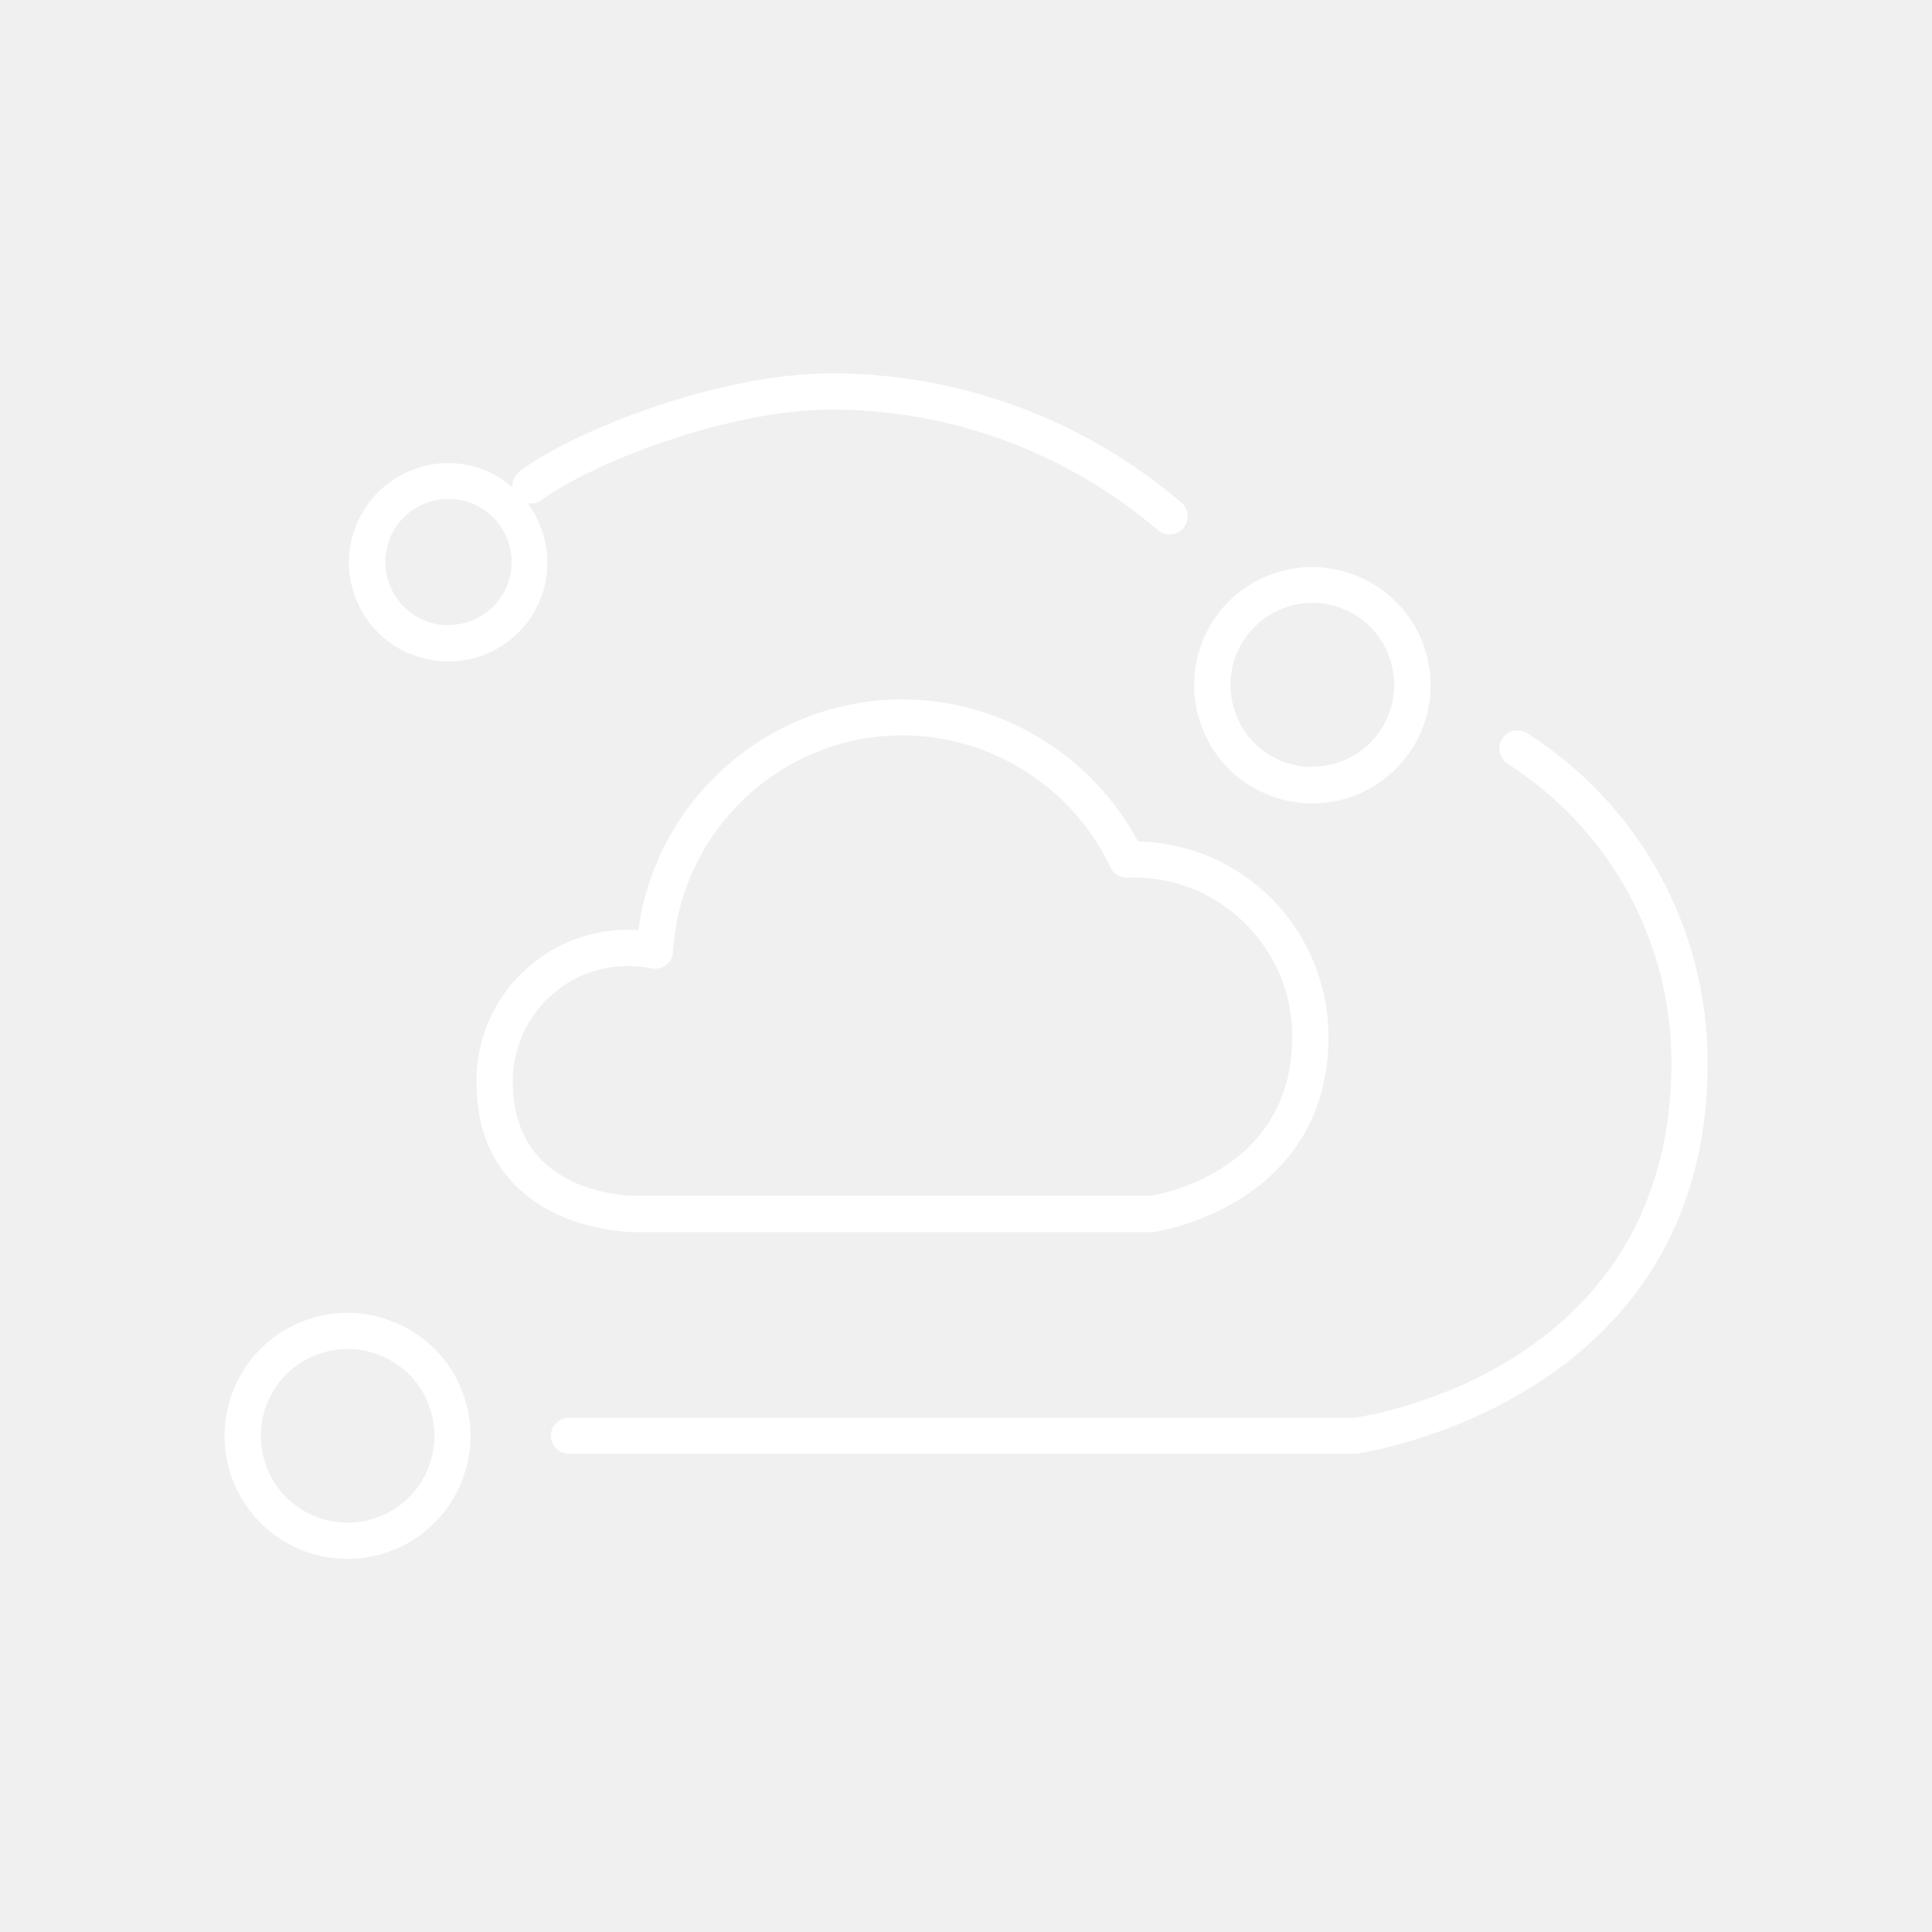
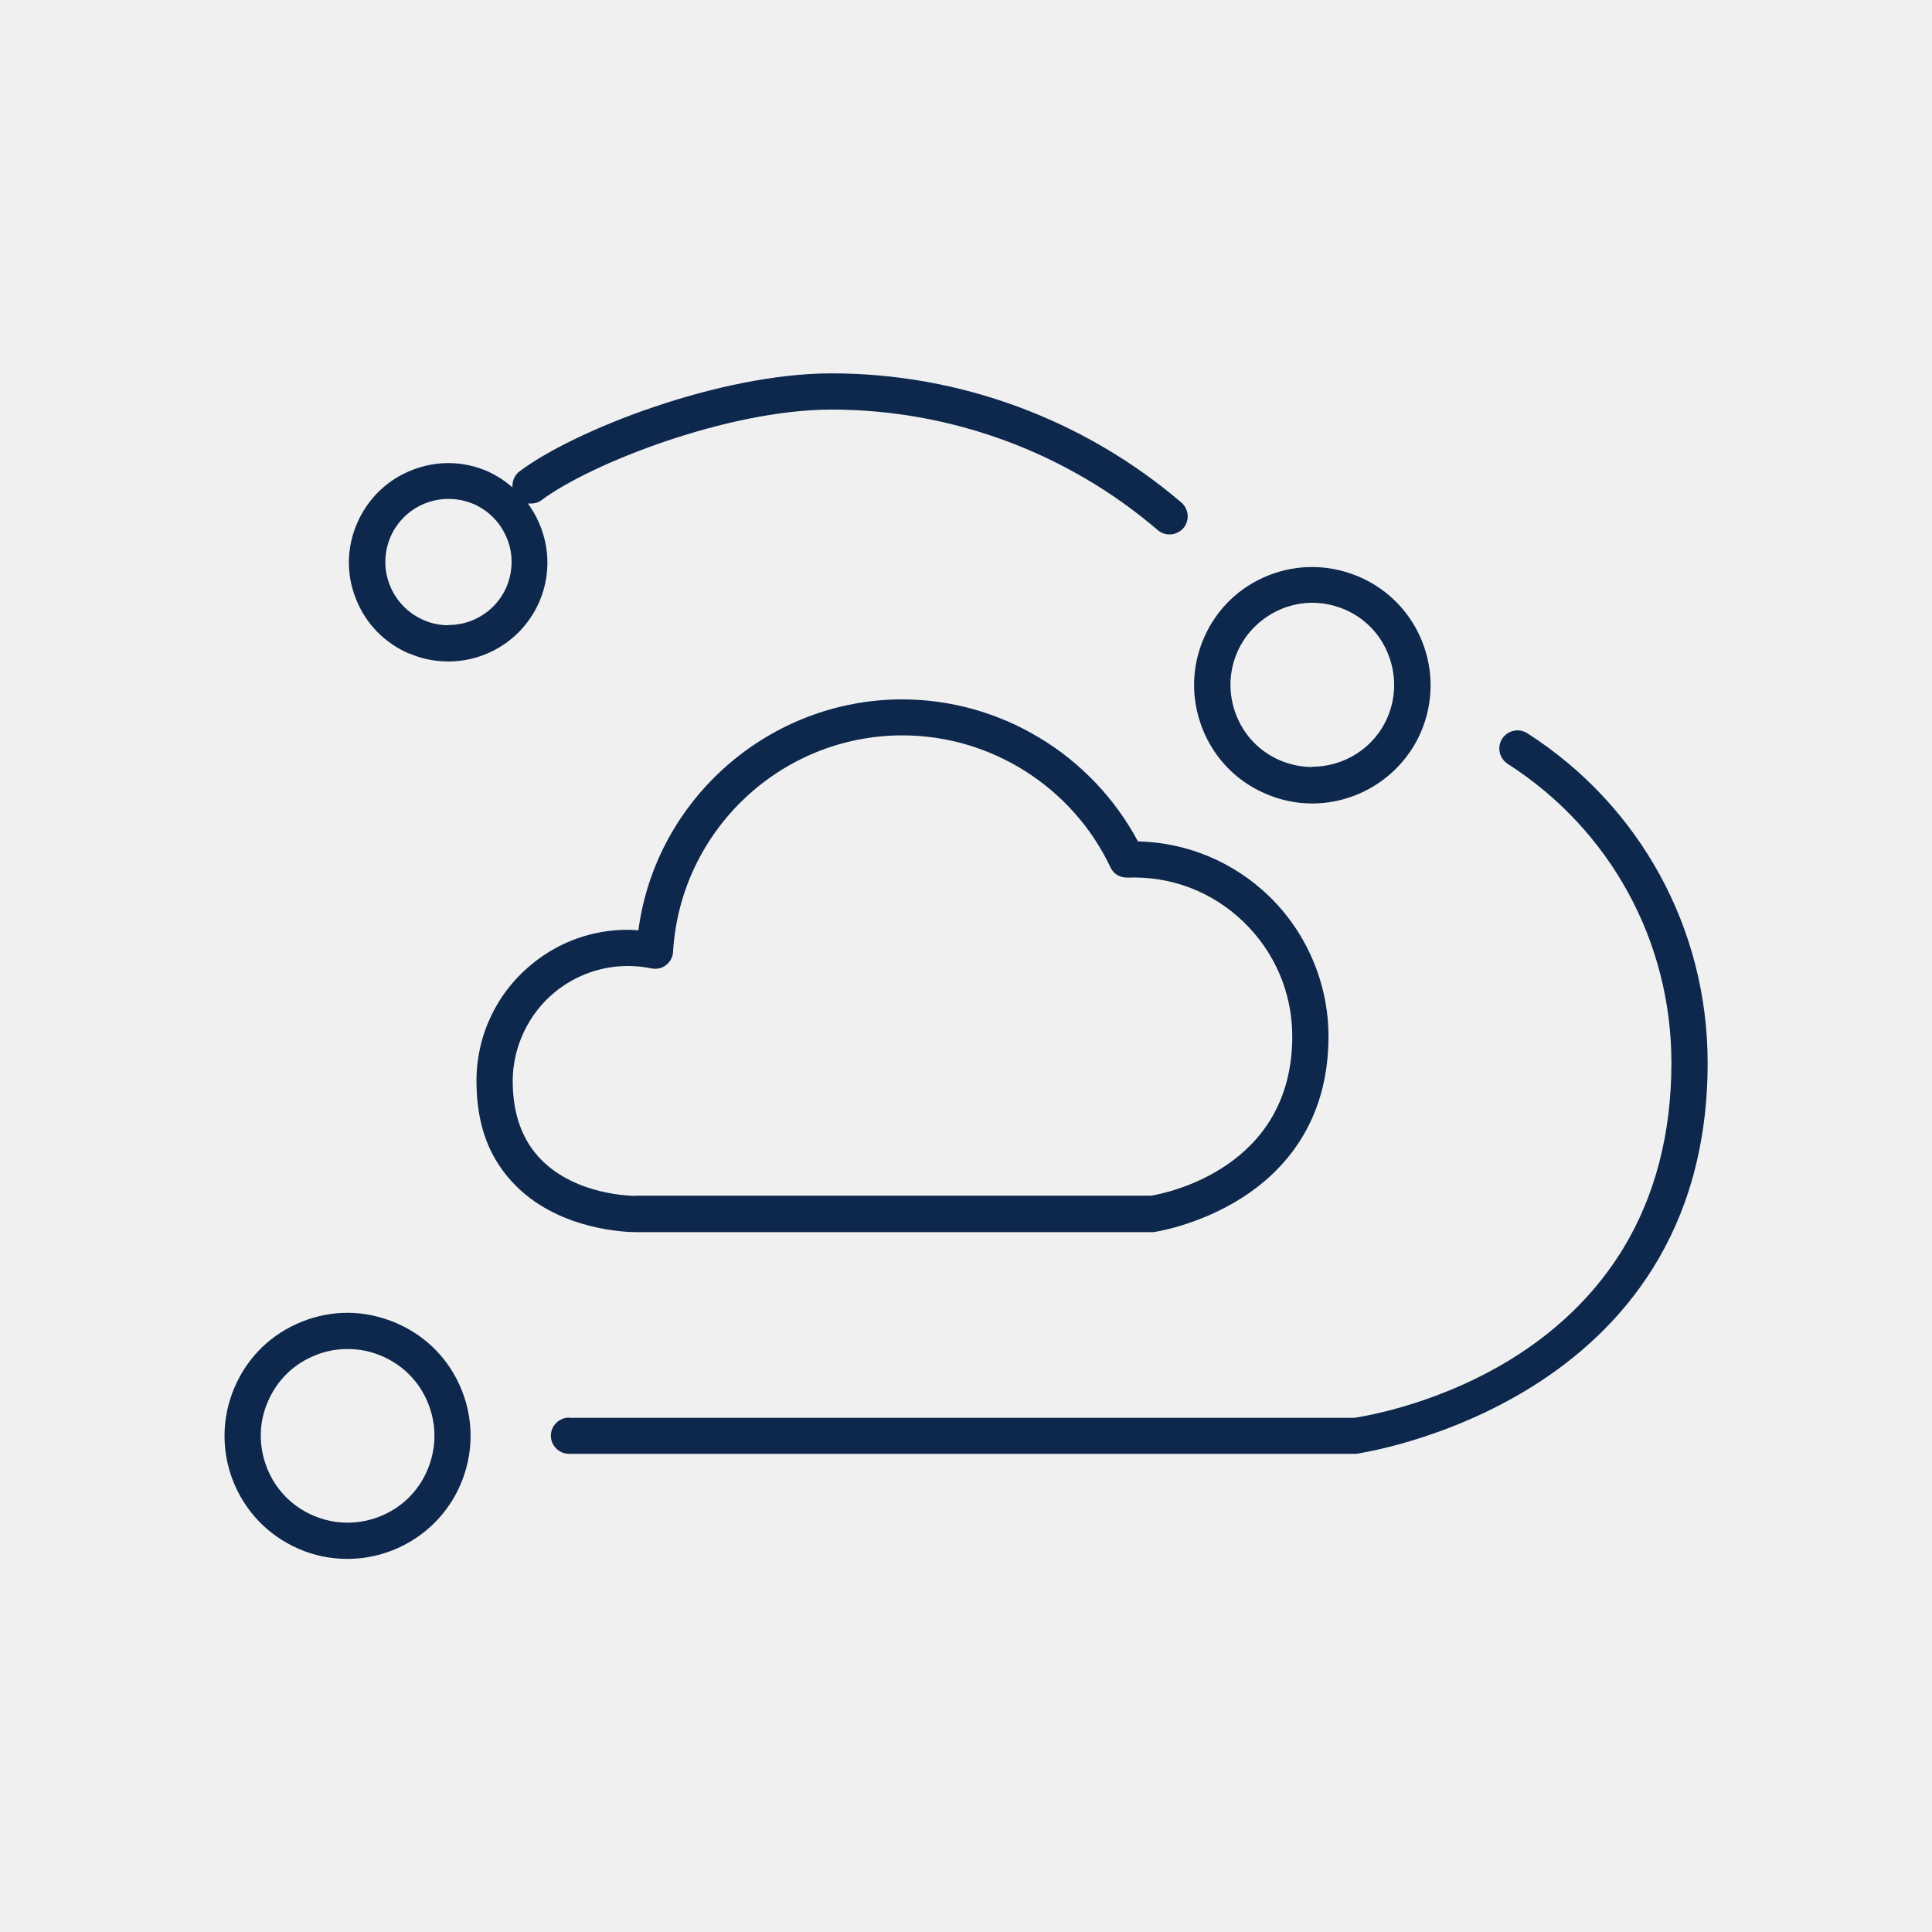
<svg xmlns="http://www.w3.org/2000/svg" viewBox="0 0 80 80" id="icon_art" overflow="hidden">
  <style>
.MsftOfcThm_Background1_Fill_v2 {
-  fill:#FFFFFF; 
+  fill:#0D274D; 
}
</style>
  <defs />
-   <path d="M25.99 38.5C24.55 38.5 23.16 38.99 22.04 39.91 20.57 41.1 19.73 42.87 19.73 44.76 19.73 46.65 20.29 48.04 21.39 49.13 23.25 50.97 26.02 51.02 26.33 51.02L47.76 51.02C47.76 51.02 49.58 50.77 51.41 49.61 53.05 48.57 55.01 46.57 55.01 42.92 55.01 40.73 54.11 38.61 52.53 37.09 51.07 35.69 49.16 34.89 47.14 34.84L47.11 34.84 47.11 34.82C46.16 33.06 44.76 31.58 43.04 30.55 41.32 29.51 39.35 28.96 37.36 28.96 31.88 28.96 27.18 33.05 26.44 38.48L26.44 38.52 26.39 38.52C26.25 38.51 26.11 38.5 25.97 38.5ZM26.35 49.52 26.35 49.52C26.14 49.52 23.89 49.49 22.44 48.05L22.44 48.05C21.64 47.26 21.23 46.15 21.23 44.76 21.23 43.37 21.87 41.98 22.99 41.07 23.84 40.38 24.9 40 25.99 40 26.32 40 26.65 40.03 26.97 40.1 27.19 40.14 27.41 40.1 27.58 39.96 27.75 39.83 27.86 39.63 27.87 39.41 28.17 34.39 32.34 30.45 37.37 30.45 41.03 30.45 44.41 32.59 45.98 35.91 46.11 36.19 46.36 36.34 46.68 36.34L46.68 36.34C48.48 36.27 50.18 36.91 51.49 38.17 52.79 39.43 53.51 41.11 53.51 42.92 53.51 48.38 48.27 49.41 47.67 49.51L26.35 49.51Z" class="MsftOfcThm_Background1_Fill_v2" stroke="none" stroke-width="1" stroke-linecap="butt" stroke-linejoin="miter" stroke-miterlimit="4" fill="#FFFFFF" fill-opacity="1" />
-   <path d="M23.56 58.7C23.15 58.7 22.81 59.04 22.81 59.45 22.81 59.86 23.15 60.2 23.56 60.2L56.16 60.2C56.3 60.17 70.71 58.13 70.71 44.01 70.71 38.46 67.92 33.36 63.24 30.36 62.89 30.14 62.43 30.24 62.2 30.59 61.98 30.94 62.08 31.4 62.43 31.63 66.68 34.35 69.21 38.98 69.21 44.01 69.21 46.92 68.54 49.5 67.23 51.67 66.17 53.42 64.7 54.91 62.84 56.11 59.78 58.08 56.66 58.62 56.07 58.71L23.56 58.71Z" class="MsftOfcThm_Background1_Fill_v2" stroke="none" stroke-width="1" stroke-linecap="butt" stroke-linejoin="miter" stroke-miterlimit="4" fill="#FFFFFF" fill-opacity="1" />
-   <path d="M52.39 32.86C53.01 33.13 53.66 33.27 54.33 33.27 56.28 33.27 58.05 32.11 58.83 30.33 59.91 27.85 58.77 24.96 56.29 23.89 55.09 23.37 53.76 23.34 52.54 23.82 51.32 24.3 50.37 25.22 49.85 26.42 49.33 27.62 49.31 28.95 49.79 30.17 50.27 31.39 51.19 32.34 52.39 32.86L52.39 32.86ZM54.34 31.76C53.89 31.76 53.43 31.67 52.99 31.48 52.16 31.12 51.52 30.46 51.19 29.61 50.86 28.77 50.87 27.84 51.23 27.01L51.27 27.03 51.23 27.01C51.59 26.18 52.26 25.54 53.1 25.2 53.5 25.04 53.92 24.96 54.34 24.96 54.81 24.96 55.26 25.06 55.69 25.24 56.52 25.6 57.16 26.26 57.49 27.11 57.82 27.95 57.81 28.88 57.45 29.71 56.9 30.99 55.64 31.75 54.33 31.75Z" class="MsftOfcThm_Background1_Fill_v2" stroke="none" stroke-width="1" stroke-linecap="butt" stroke-linejoin="miter" stroke-miterlimit="4" fill="#FFFFFF" fill-opacity="1" />
-   <path d="M14.39 54.36C13.76 54.36 13.13 54.48 12.52 54.72 11.25 55.22 10.26 56.18 9.72 57.43 8.6 60.01 9.78 63.01 12.36 64.13 13 64.41 13.68 64.55 14.38 64.55L14.38 64.55C16.41 64.55 18.25 63.35 19.06 61.49 19.6 60.24 19.63 58.86 19.13 57.59 18.63 56.32 17.67 55.33 16.42 54.79L16.42 54.79C15.77 54.51 15.08 54.36 14.39 54.36ZM14.39 63.05C13.9 63.05 13.42 62.95 12.96 62.75 12.08 62.37 11.4 61.67 11.05 60.77 10.7 59.87 10.71 58.9 11.1 58.02 11.48 57.14 12.18 56.46 13.08 56.11 13.5 55.94 13.95 55.86 14.4 55.86 14.89 55.86 15.38 55.96 15.83 56.16 16.71 56.54 17.39 57.24 17.74 58.14 18.09 59.03 18.07 60.01 17.69 60.89L17.69 60.89C17.31 61.77 16.61 62.45 15.71 62.8 15.28 62.97 14.84 63.05 14.39 63.05Z" class="MsftOfcThm_Background1_Fill_v2" stroke="none" stroke-width="1" stroke-linecap="butt" stroke-linejoin="miter" stroke-miterlimit="4" fill="#FFFFFF" fill-opacity="1" />
-   <path d="M16.93 27.05C17.45 27.28 18 27.39 18.56 27.39 20.2 27.39 21.68 26.42 22.33 24.92 22.9 23.61 22.74 22.11 21.91 20.92L21.86 20.85 21.97 20.85C22.14 20.85 22.29 20.81 22.41 20.72 24.45 19.19 30.15 16.96 34.43 16.96 39.38 16.96 44.18 18.73 47.94 21.95 48.08 22.07 48.25 22.13 48.43 22.13 48.65 22.13 48.86 22.03 49 21.87 49.27 21.56 49.23 21.08 48.92 20.81 44.88 17.36 39.74 15.46 34.43 15.46 29.78 15.46 23.77 17.82 21.51 19.52 21.34 19.65 21.23 19.85 21.22 20.09L21.22 20.18 21.15 20.12C20.82 19.85 20.51 19.66 20.2 19.52 19.19 19.08 18.08 19.06 17.05 19.47 16.03 19.87 15.23 20.65 14.79 21.66 14.35 22.67 14.33 23.78 14.74 24.8 15.14 25.82 15.92 26.62 16.93 27.06L16.93 27.06ZM18.57 25.89C18.22 25.89 17.86 25.82 17.53 25.67 16.89 25.39 16.4 24.88 16.14 24.23 15.88 23.58 15.9 22.87 16.17 22.23L16.17 22.23C16.45 21.59 16.96 21.1 17.61 20.84 18.25 20.59 18.97 20.6 19.61 20.87 20.25 21.15 20.74 21.66 21 22.31 21.26 22.96 21.24 23.67 20.97 24.31 20.69 24.95 20.18 25.44 19.53 25.7 19.22 25.82 18.9 25.88 18.57 25.88Z" class="MsftOfcThm_Background1_Fill_v2" stroke="none" stroke-width="1" stroke-linecap="butt" stroke-linejoin="miter" stroke-miterlimit="4" fill="#FFFFFF" fill-opacity="1" />
+   <path d="M25.99 38.5C24.55 38.5 23.16 38.99 22.04 39.91 20.57 41.1 19.73 42.87 19.73 44.76 19.73 46.65 20.29 48.04 21.39 49.13 23.25 50.97 26.02 51.02 26.33 51.02L47.76 51.02C47.76 51.02 49.58 50.77 51.41 49.61 53.05 48.57 55.01 46.57 55.01 42.92 55.01 40.73 54.11 38.61 52.53 37.09 51.07 35.69 49.16 34.89 47.14 34.84L47.11 34.84 47.11 34.82C46.16 33.06 44.76 31.58 43.04 30.55 41.32 29.51 39.35 28.96 37.36 28.96 31.88 28.96 27.18 33.05 26.44 38.48L26.44 38.52 26.39 38.52C26.25 38.51 26.11 38.5 25.97 38.5ZM26.35 49.52 26.35 49.52C26.14 49.52 23.89 49.49 22.44 48.05L22.44 48.05C21.64 47.26 21.23 46.15 21.23 44.76 21.23 43.37 21.87 41.98 22.99 41.07 23.84 40.38 24.9 40 25.99 40 26.32 40 26.65 40.03 26.97 40.1 27.19 40.14 27.41 40.1 27.58 39.96 27.75 39.83 27.86 39.63 27.87 39.41 28.17 34.39 32.34 30.45 37.37 30.45 41.03 30.45 44.41 32.59 45.98 35.91 46.11 36.19 46.36 36.34 46.68 36.34L46.68 36.34C48.48 36.27 50.18 36.91 51.49 38.17 52.79 39.43 53.51 41.11 53.51 42.92 53.51 48.38 48.27 49.41 47.67 49.51L26.35 49.51Z" class="MsftOfcThm_Background1_Fill_v2" stroke="none" stroke-width="1" stroke-linecap="butt" stroke-linejoin="miter" stroke-miterlimit="4" fill="#0D274D" fill-opacity="1" />
+   <path d="M23.56 58.7C23.15 58.7 22.81 59.04 22.81 59.45 22.81 59.86 23.15 60.2 23.56 60.2L56.16 60.2C56.3 60.17 70.71 58.13 70.71 44.01 70.71 38.46 67.92 33.36 63.24 30.36 62.89 30.14 62.43 30.24 62.2 30.59 61.98 30.94 62.08 31.4 62.43 31.63 66.68 34.35 69.21 38.98 69.21 44.01 69.21 46.92 68.54 49.5 67.23 51.67 66.17 53.42 64.7 54.91 62.84 56.11 59.78 58.08 56.66 58.62 56.07 58.71L23.56 58.71Z" class="MsftOfcThm_Background1_Fill_v2" stroke="none" stroke-width="1" stroke-linecap="butt" stroke-linejoin="miter" stroke-miterlimit="4" fill="#0D274D" fill-opacity="1" />
+   <path d="M52.39 32.86C53.01 33.13 53.66 33.27 54.33 33.27 56.28 33.27 58.05 32.11 58.83 30.33 59.91 27.85 58.77 24.96 56.29 23.89 55.09 23.37 53.76 23.34 52.54 23.82 51.32 24.3 50.37 25.22 49.85 26.42 49.33 27.62 49.31 28.95 49.79 30.17 50.27 31.39 51.19 32.34 52.39 32.86L52.39 32.86ZM54.34 31.76C53.89 31.76 53.43 31.67 52.99 31.48 52.16 31.12 51.52 30.46 51.19 29.61 50.86 28.77 50.87 27.84 51.23 27.01L51.27 27.03 51.23 27.01C51.59 26.18 52.26 25.54 53.1 25.2 53.5 25.04 53.92 24.96 54.34 24.96 54.81 24.96 55.26 25.06 55.69 25.24 56.52 25.6 57.16 26.26 57.49 27.11 57.82 27.95 57.81 28.88 57.45 29.71 56.9 30.99 55.64 31.75 54.33 31.75Z" class="MsftOfcThm_Background1_Fill_v2" stroke="none" stroke-width="1" stroke-linecap="butt" stroke-linejoin="miter" stroke-miterlimit="4" fill="#0D274D" fill-opacity="1" />
+   <path d="M14.39 54.36C13.76 54.36 13.13 54.48 12.52 54.72 11.25 55.22 10.26 56.18 9.72 57.43 8.6 60.01 9.78 63.01 12.36 64.13 13 64.41 13.68 64.55 14.38 64.55L14.38 64.55C16.41 64.55 18.25 63.35 19.06 61.49 19.6 60.24 19.63 58.86 19.13 57.59 18.63 56.32 17.67 55.33 16.42 54.79L16.42 54.79C15.77 54.51 15.08 54.36 14.39 54.36ZM14.39 63.05C13.9 63.05 13.42 62.95 12.96 62.75 12.08 62.37 11.4 61.67 11.05 60.77 10.7 59.87 10.71 58.9 11.1 58.02 11.48 57.14 12.18 56.46 13.08 56.11 13.5 55.94 13.95 55.86 14.4 55.86 14.89 55.86 15.38 55.96 15.83 56.16 16.71 56.54 17.39 57.24 17.74 58.14 18.09 59.03 18.07 60.01 17.69 60.89L17.69 60.89C17.31 61.77 16.61 62.45 15.71 62.8 15.28 62.97 14.84 63.05 14.39 63.05Z" class="MsftOfcThm_Background1_Fill_v2" stroke="none" stroke-width="1" stroke-linecap="butt" stroke-linejoin="miter" stroke-miterlimit="4" fill="#0D274D" fill-opacity="1" />
+   <path d="M16.93 27.05C17.45 27.28 18 27.39 18.56 27.39 20.2 27.39 21.68 26.42 22.33 24.92 22.9 23.61 22.74 22.11 21.91 20.92L21.86 20.85 21.97 20.85C22.14 20.85 22.29 20.81 22.41 20.72 24.45 19.19 30.15 16.96 34.43 16.96 39.38 16.96 44.18 18.73 47.94 21.95 48.08 22.07 48.25 22.13 48.43 22.13 48.65 22.13 48.86 22.03 49 21.87 49.27 21.56 49.23 21.08 48.92 20.81 44.88 17.36 39.74 15.46 34.43 15.46 29.78 15.46 23.77 17.82 21.51 19.52 21.34 19.65 21.23 19.85 21.22 20.09L21.22 20.18 21.15 20.12C20.82 19.85 20.51 19.66 20.2 19.52 19.19 19.08 18.08 19.06 17.05 19.47 16.03 19.87 15.23 20.65 14.79 21.66 14.35 22.67 14.33 23.78 14.74 24.8 15.14 25.82 15.92 26.62 16.93 27.06L16.93 27.06ZM18.57 25.89C18.22 25.89 17.86 25.82 17.53 25.67 16.89 25.39 16.4 24.88 16.14 24.23 15.88 23.58 15.9 22.87 16.17 22.23L16.17 22.23C16.45 21.59 16.96 21.1 17.61 20.84 18.25 20.59 18.97 20.6 19.61 20.87 20.25 21.15 20.74 21.66 21 22.31 21.26 22.96 21.24 23.67 20.97 24.31 20.69 24.95 20.18 25.44 19.53 25.7 19.22 25.82 18.9 25.88 18.57 25.88Z" class="MsftOfcThm_Background1_Fill_v2" stroke="none" stroke-width="1" stroke-linecap="butt" stroke-linejoin="miter" stroke-miterlimit="4" fill="#0D274D" fill-opacity="1" />
</svg>
